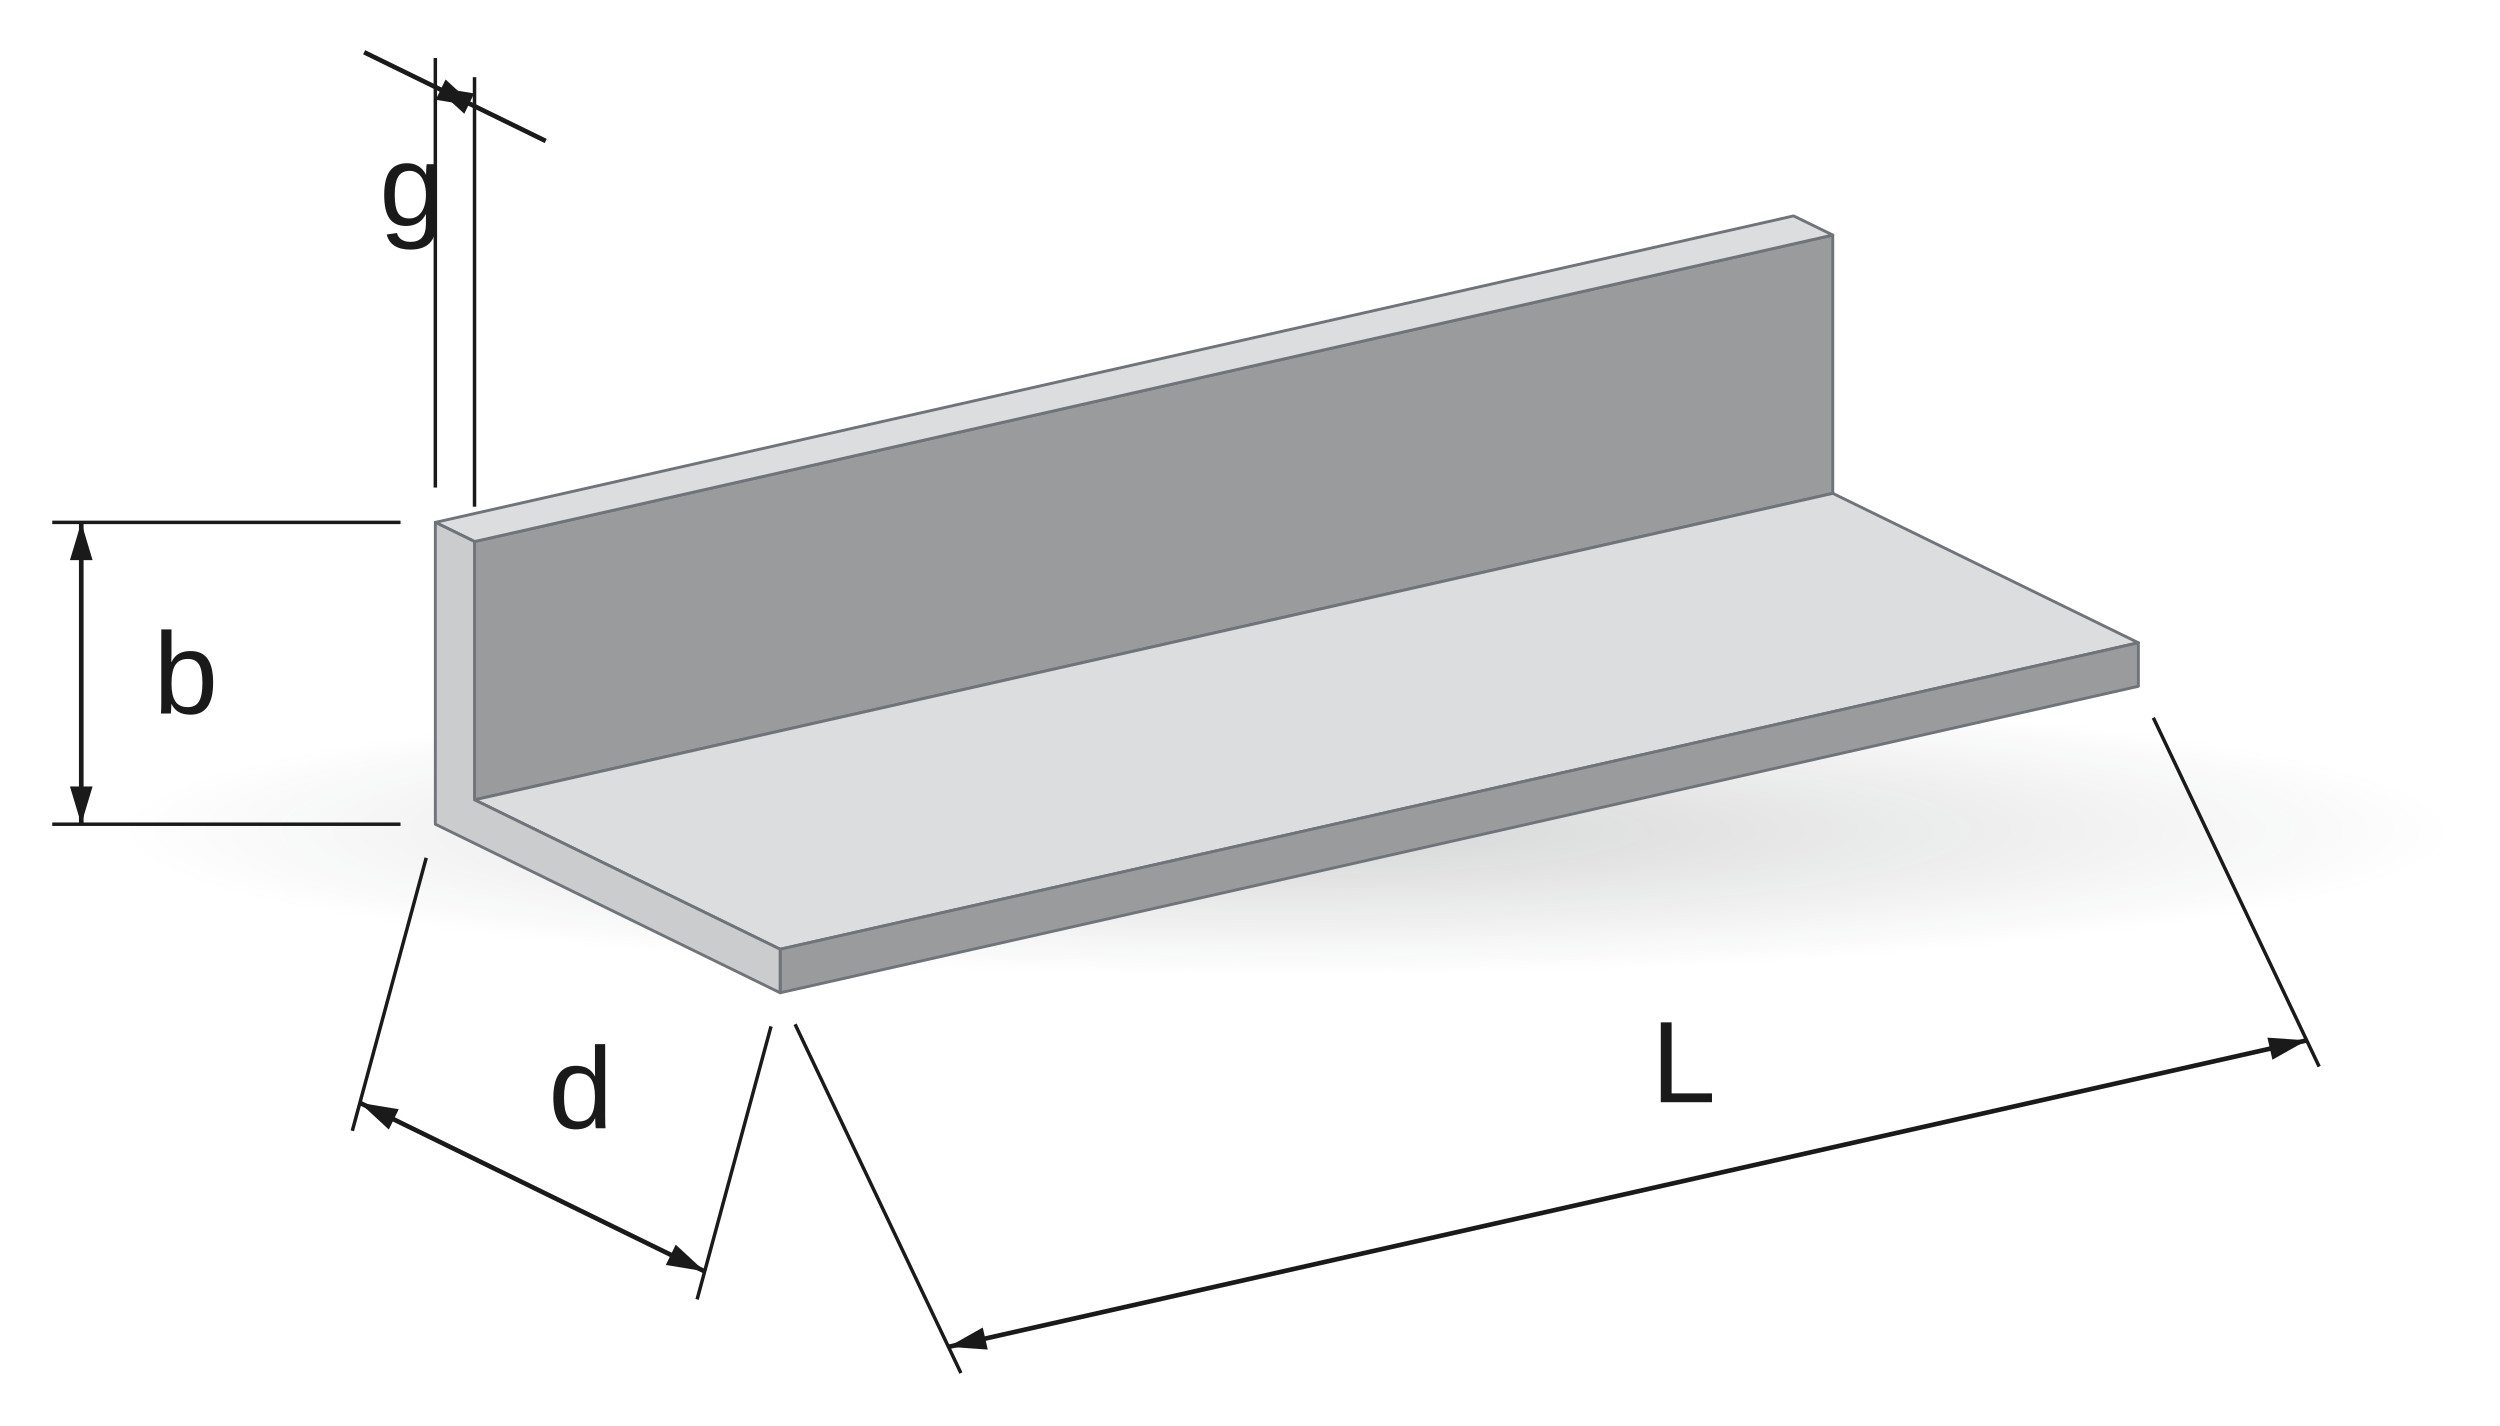
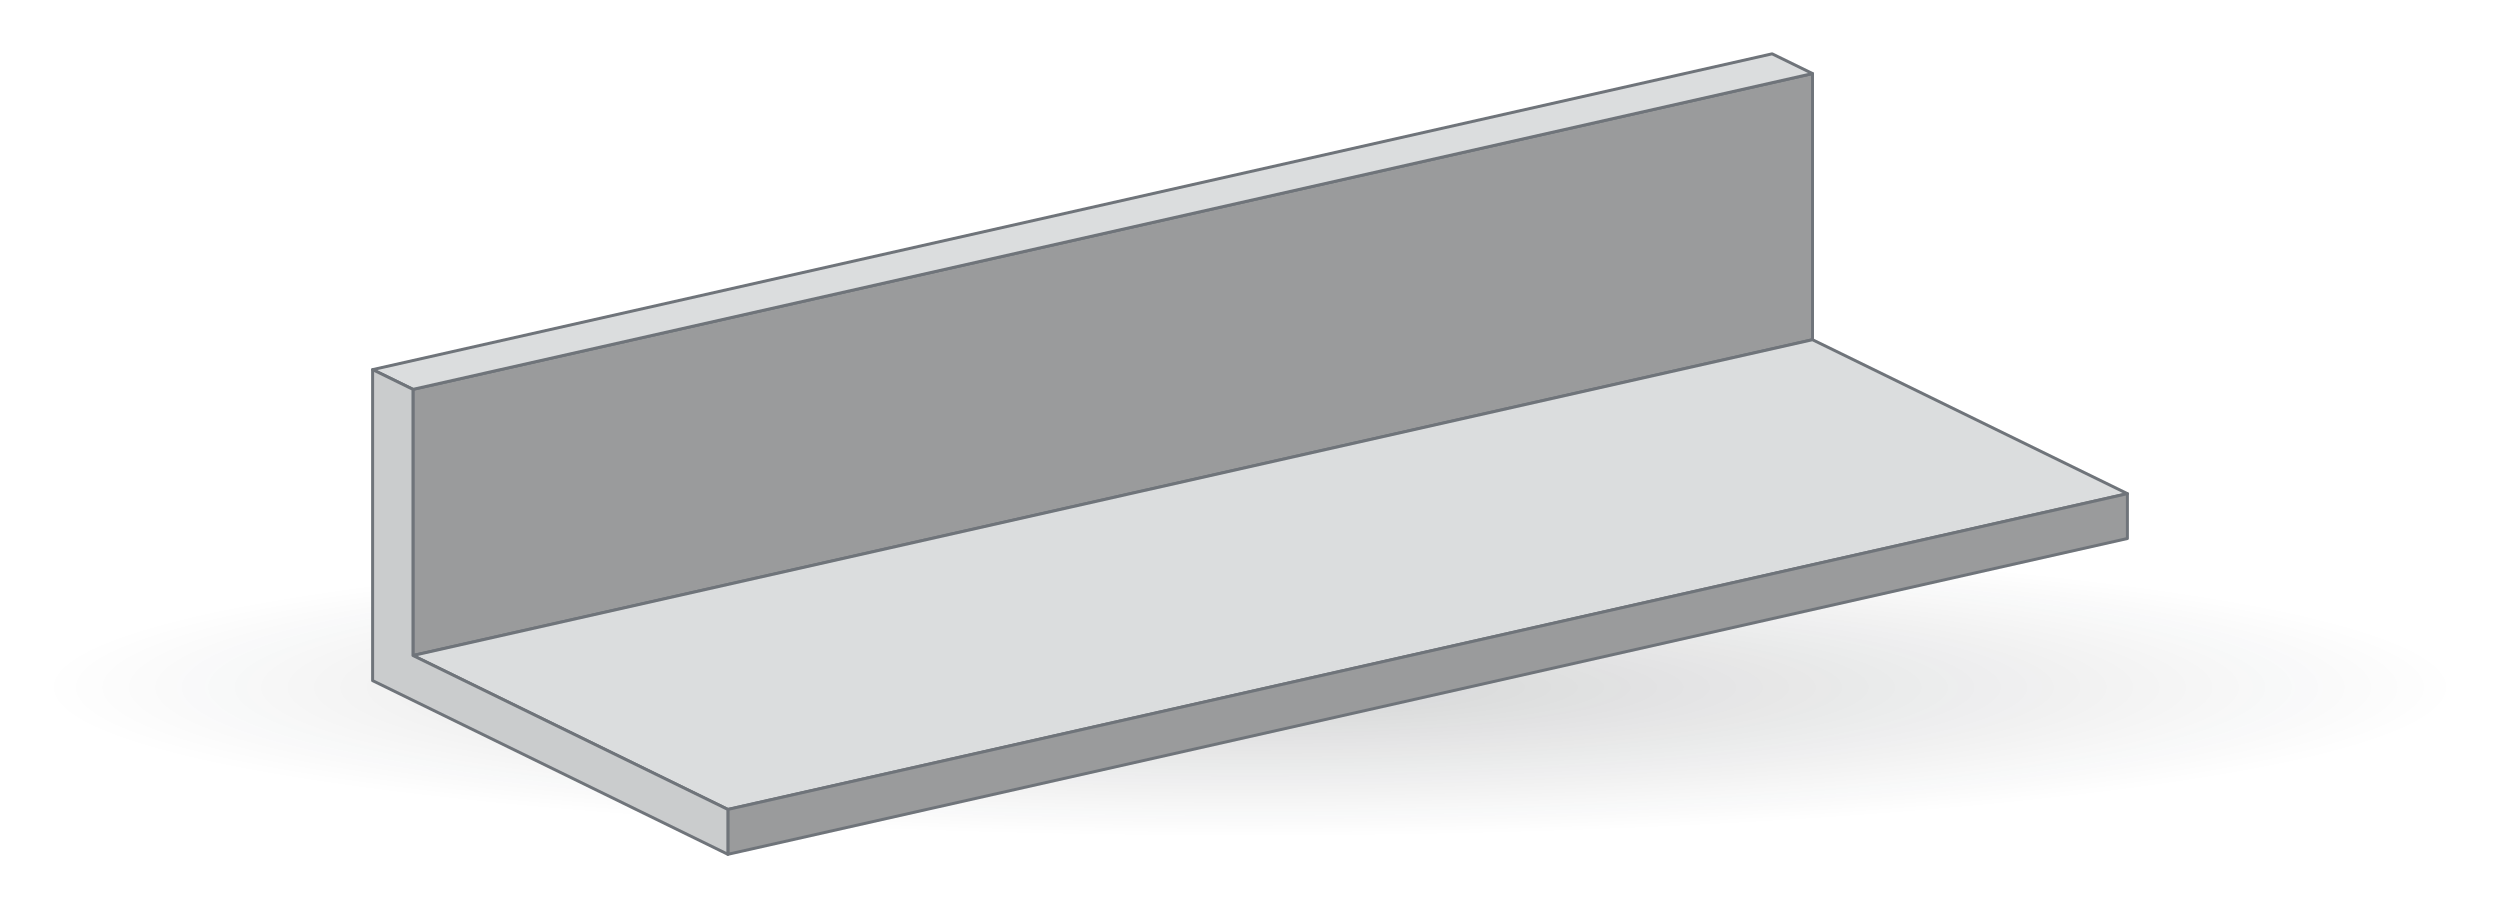
- <svg xmlns="http://www.w3.org/2000/svg" viewBox="-150 -283.99 861.4 491.1" role="img" aria-label="Ghid dimensiuni – Profil L">
+ <svg xmlns="http://www.w3.org/2000/svg" viewBox="-124.6 -227.6 836 303.68" role="img" aria-label="Desen tehnic – Profil L">
  <defs>
    <radialGradient id="sh">
      <stop offset="0" stop-color="#101418" stop-opacity="0.18" />
      <stop offset="1" stop-color="#101418" stop-opacity="0" />
    </radialGradient>
  </defs>
  <ellipse cx="293.4" cy="2.24" rx="400" ry="50" fill="url(#sh)" />
  <polygon points="13.5,-8.4 13.5,-97.4 481.5,-203 481.5,-114" fill="rgb(154,155,156)" stroke="#6f747a" stroke-width="1" stroke-linejoin="round" />
  <polygon points="13.5,-97.4 0,-104 468,-209.6 481.5,-203" fill="rgb(219,221,222)" stroke="#6f747a" stroke-width="1" stroke-linejoin="round" />
  <polygon points="118.8,43.08 13.5,-8.4 481.5,-114 586.8,-62.52" fill="rgb(219,221,222)" stroke="#6f747a" stroke-width="1" stroke-linejoin="round" />
  <polygon points="118.8,58.08 118.8,43.08 586.8,-62.52 586.8,-47.52" fill="rgb(154,155,156)" stroke="#6f747a" stroke-width="1" stroke-linejoin="round" />
  <path d="M0,0L118.8,58.08L118.8,43.08L13.5,-8.4L13.5,-97.4L0,-104Z" fill-rule="evenodd" fill="rgb(202,204,205)" stroke="#6f747a" stroke-width="1" stroke-linejoin="round" />
-   <line x1="-12" y1="-104" x2="-132" y2="-104" stroke="#1a1a1a" stroke-width="1.2" />
-   <line x1="-12" y1="0" x2="-132" y2="0" stroke="#1a1a1a" stroke-width="1.2" />
-   <line x1="-122" y1="-104" x2="-122" y2="0" stroke="#1a1a1a" stroke-width="1.6" />
-   <polygon points="-122,-104 -118.1,-91 -125.9,-91" fill="#1a1a1a" />
-   <polygon points="-122,0 -125.9,-13 -118.1,-13" fill="#1a1a1a" />
-   <text x="-86" y="-52" font-family="Arial, Helvetica, sans-serif" font-size="40" fill="#1a1a1a" text-anchor="middle" dominant-baseline="central">b</text>
-   <line x1="-3.14" y1="11.58" x2="-28.61" y2="105.65" stroke="#1a1a1a" stroke-width="1.2" />
-   <line x1="115.66" y1="69.66" x2="90.19" y2="163.73" stroke="#1a1a1a" stroke-width="1.2" />
-   <line x1="-26" y1="96" x2="92.8" y2="154.08" stroke="#1a1a1a" stroke-width="1.6" />
-   <polygon points="-26,96 -12.61,98.21 -16.03,105.21" fill="#1a1a1a" />
-   <polygon points="92.8,154.08 79.41,151.87 82.83,144.87" fill="#1a1a1a" />
-   <text x="50.09" y="90.9" font-family="Arial, Helvetica, sans-serif" font-size="40" fill="#1a1a1a" text-anchor="middle" dominant-baseline="central">d</text>
-   <line x1="123.95" y1="68.92" x2="181.09" y2="189.11" stroke="#1a1a1a" stroke-width="1.2" />
-   <line x1="591.95" y1="-36.68" x2="649.09" y2="83.51" stroke="#1a1a1a" stroke-width="1.2" />
-   <line x1="176.8" y1="180.08" x2="644.8" y2="74.48" stroke="#1a1a1a" stroke-width="1.6" />
-   <polygon points="176.8,180.08 188.62,173.41 190.34,181.02" fill="#1a1a1a" />
-   <polygon points="644.8,74.48 632.98,81.15 631.26,73.54" fill="#1a1a1a" />
-   <text x="430.08" y="81.92" font-family="Arial, Helvetica, sans-serif" font-size="40" fill="#1a1a1a" text-anchor="middle" dominant-baseline="central">L</text>
-   <line x1="0" y1="-116" x2="0" y2="-264" stroke="#1a1a1a" stroke-width="1.2" />
-   <line x1="13.5" y1="-109.4" x2="13.5" y2="-257.4" stroke="#1a1a1a" stroke-width="1.2" />
-   <line x1="-24.53" y1="-265.99" x2="38.03" y2="-235.41" stroke="#1a1a1a" stroke-width="1.6" />
-   <polygon points="0,-254 13.39,-251.79 9.97,-244.79" fill="#1a1a1a" />
-   <polygon points="13.5,-247.4 0.11,-249.61 3.53,-256.61" fill="#1a1a1a" />
-   <text x="-8.18" y="-220.15" font-family="Arial, Helvetica, sans-serif" font-size="40" fill="#1a1a1a" text-anchor="middle" dominant-baseline="central">g</text>
</svg>
